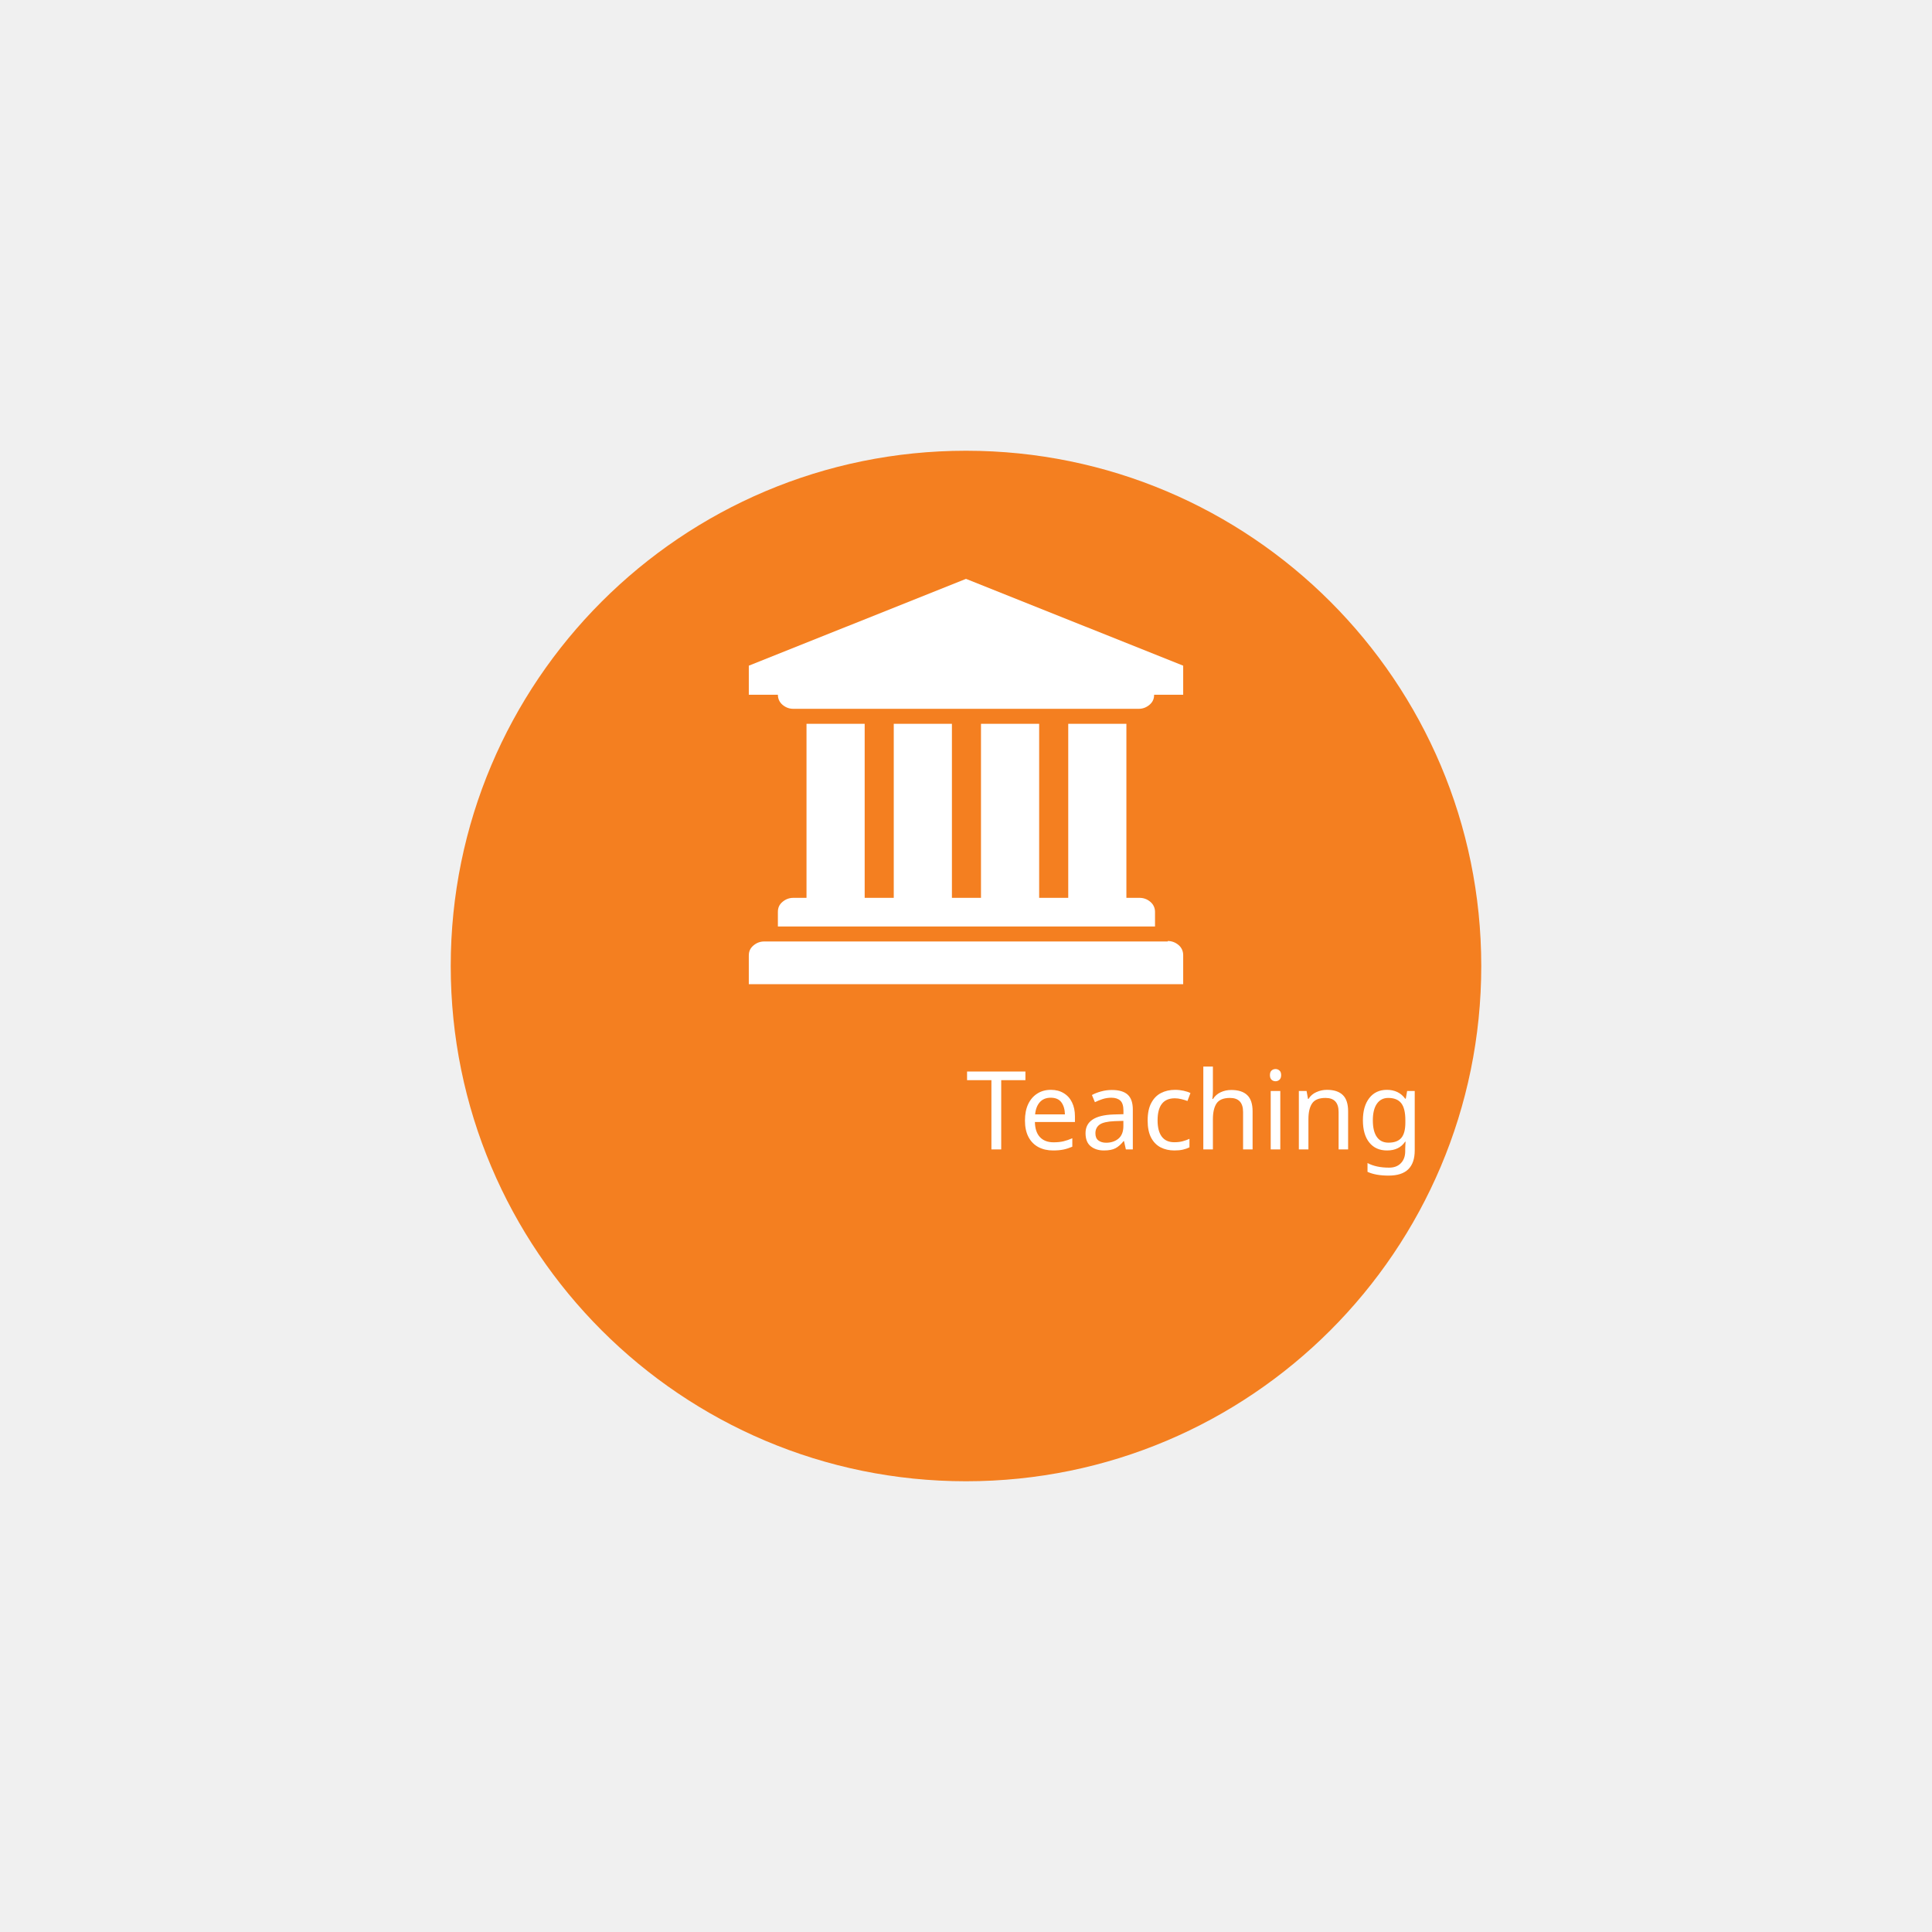
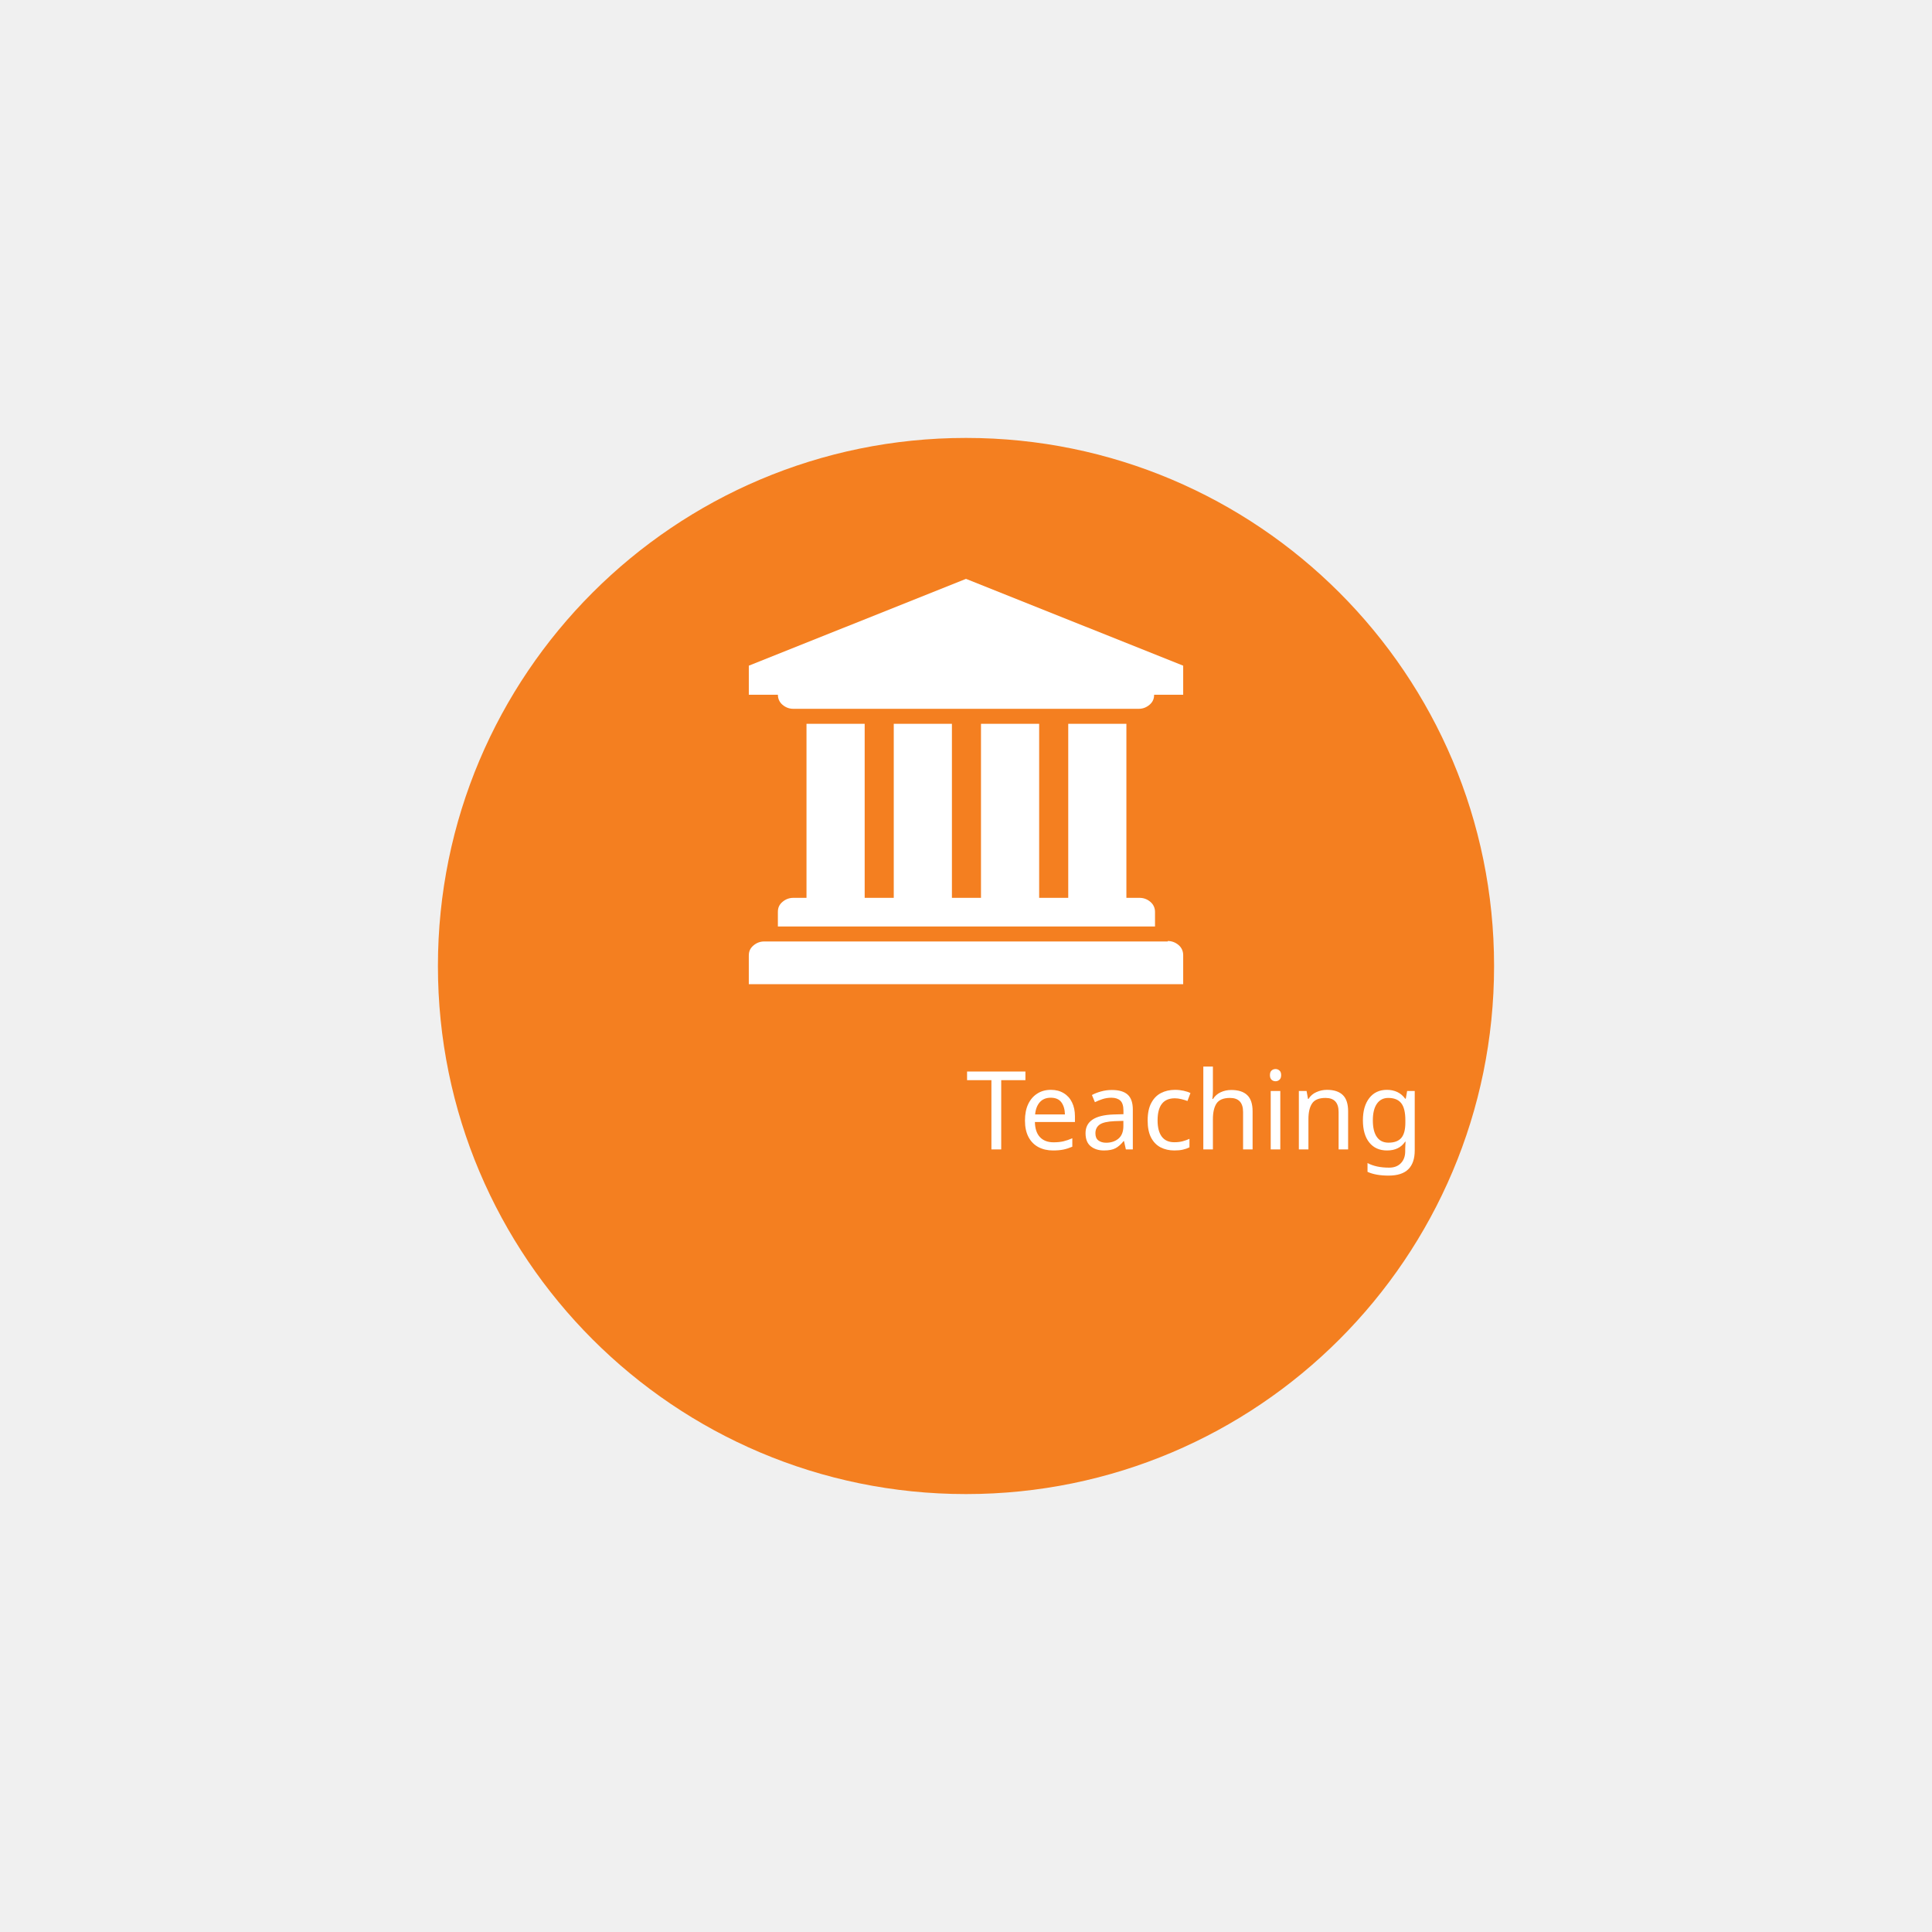
<svg xmlns="http://www.w3.org/2000/svg" version="1.1" id="Layer_1" x="0px" y="0px" width="425.199px" height="425.199px" viewBox="0 0 425.199 425.199" enable-background="new 0 0 425.199 425.199" xml:space="preserve">
-   <circle fill="#F47F20" cx="212.599" cy="212.6" r="113.4" />
-   <text id="job" transform="matrix(1 0 0 1 212.5989 252.9631)" fill="#FFFFFF" font-family="'Roboto-Black'" font-size="24">Teaching</text>
+   <circle fill="#F47F20" cx="212.599" cy="212.6" r="116.22" />
+   <text id="job" transform="matrix(1 0 0 1 212.5994 252.9636)" fill="#FFFFFF" font-family="'Roboto-Black'" font-size="24">Teaching</text>
  <g enable-background="new    ">
-     <path fill="#FFFFFF" d="M212.599,127.4l47.799,19.1v6.4H254c0,0.899-0.301,1.6-1,2.2c-0.701,0.6-1.5,0.899-2.4,0.899h-76   c-0.899,0-1.7-0.3-2.399-0.899c-0.7-0.601-1-1.4-1-2.2h-6.4v-6.4L212.599,127.4z M257,207.1c0.898,0,1.699,0.3,2.398,0.899   c0.701,0.601,1,1.4,1,2.2v6.4H164.8v-6.3c0-0.899,0.3-1.6,1-2.199c0.7-0.601,1.5-0.9,2.4-0.9H257V207.1z M177.5,159.3h12.8V197.6   h6.4V159.3h12.8V197.6h6.399V159.3h12.801V197.6h6.4V159.3h12.799V197.6h2.9c0.9,0,1.701,0.3,2.4,0.899c0.699,0.601,1,1.4,1,2.2   v3.2h-83v-3.2c0-0.9,0.3-1.6,1-2.2c0.699-0.6,1.5-0.899,2.399-0.899h2.9V159.3z" />
+     <path fill="#FFFFFF" d="M212.599,127.4l47.799,19.1v6.4H254c0,0.898-0.301,1.6-1,2.2c-0.701,0.6-1.5,0.898-2.399,0.898h-76   c-0.899,0-1.7-0.3-2.399-0.898c-0.7-0.602-1-1.4-1-2.2h-6.4v-6.4L212.599,127.4z M257,207.1c0.898,0,1.699,0.3,2.398,0.898   c0.701,0.602,1,1.4,1,2.2v6.4H164.8v-6.301c0-0.898,0.301-1.6,1-2.198c0.7-0.602,1.5-0.9,2.4-0.9H257V207.1z M177.5,159.3h12.8   V197.6h6.4V159.3h12.8V197.6h6.399V159.3H228.7V197.6h6.4V159.3h12.799V197.6h2.899c0.9,0,1.701,0.3,2.4,0.898   c0.699,0.602,1,1.4,1,2.2v3.2h-83v-3.2c0-0.9,0.3-1.6,1-2.2c0.699-0.6,1.5-0.898,2.399-0.898h2.899V159.3H177.5z" />
  </g>
</svg>
